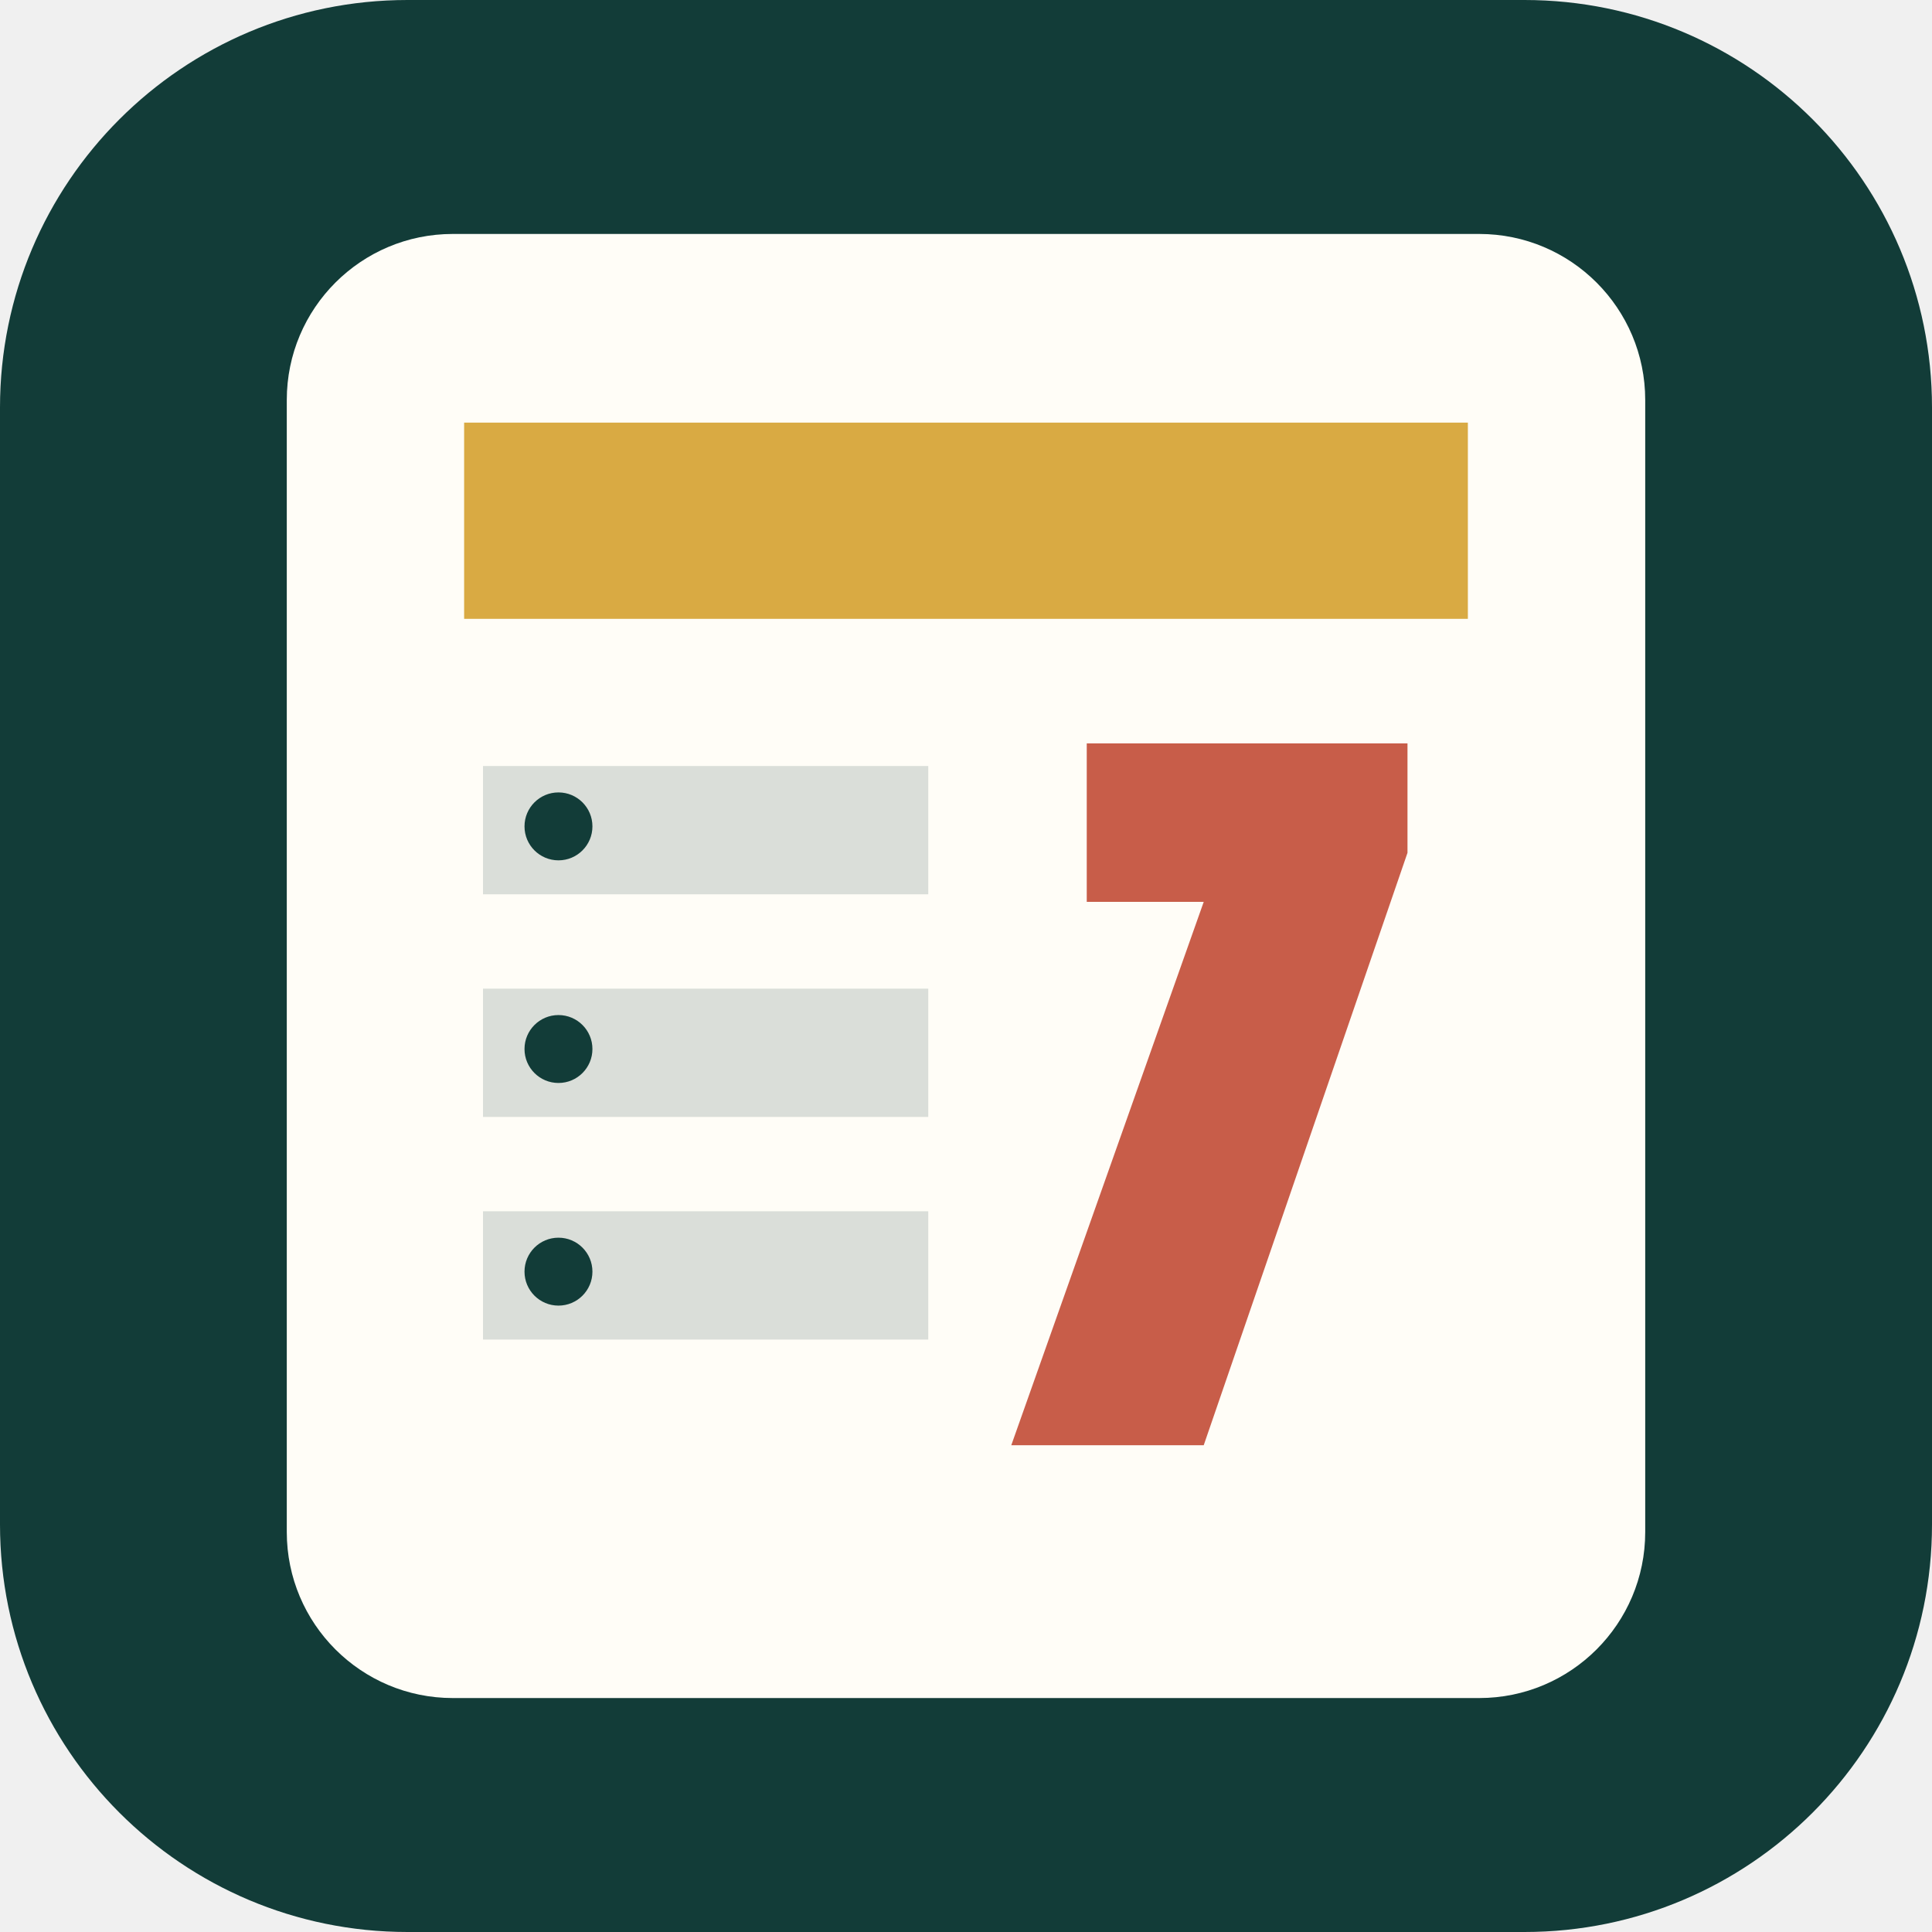
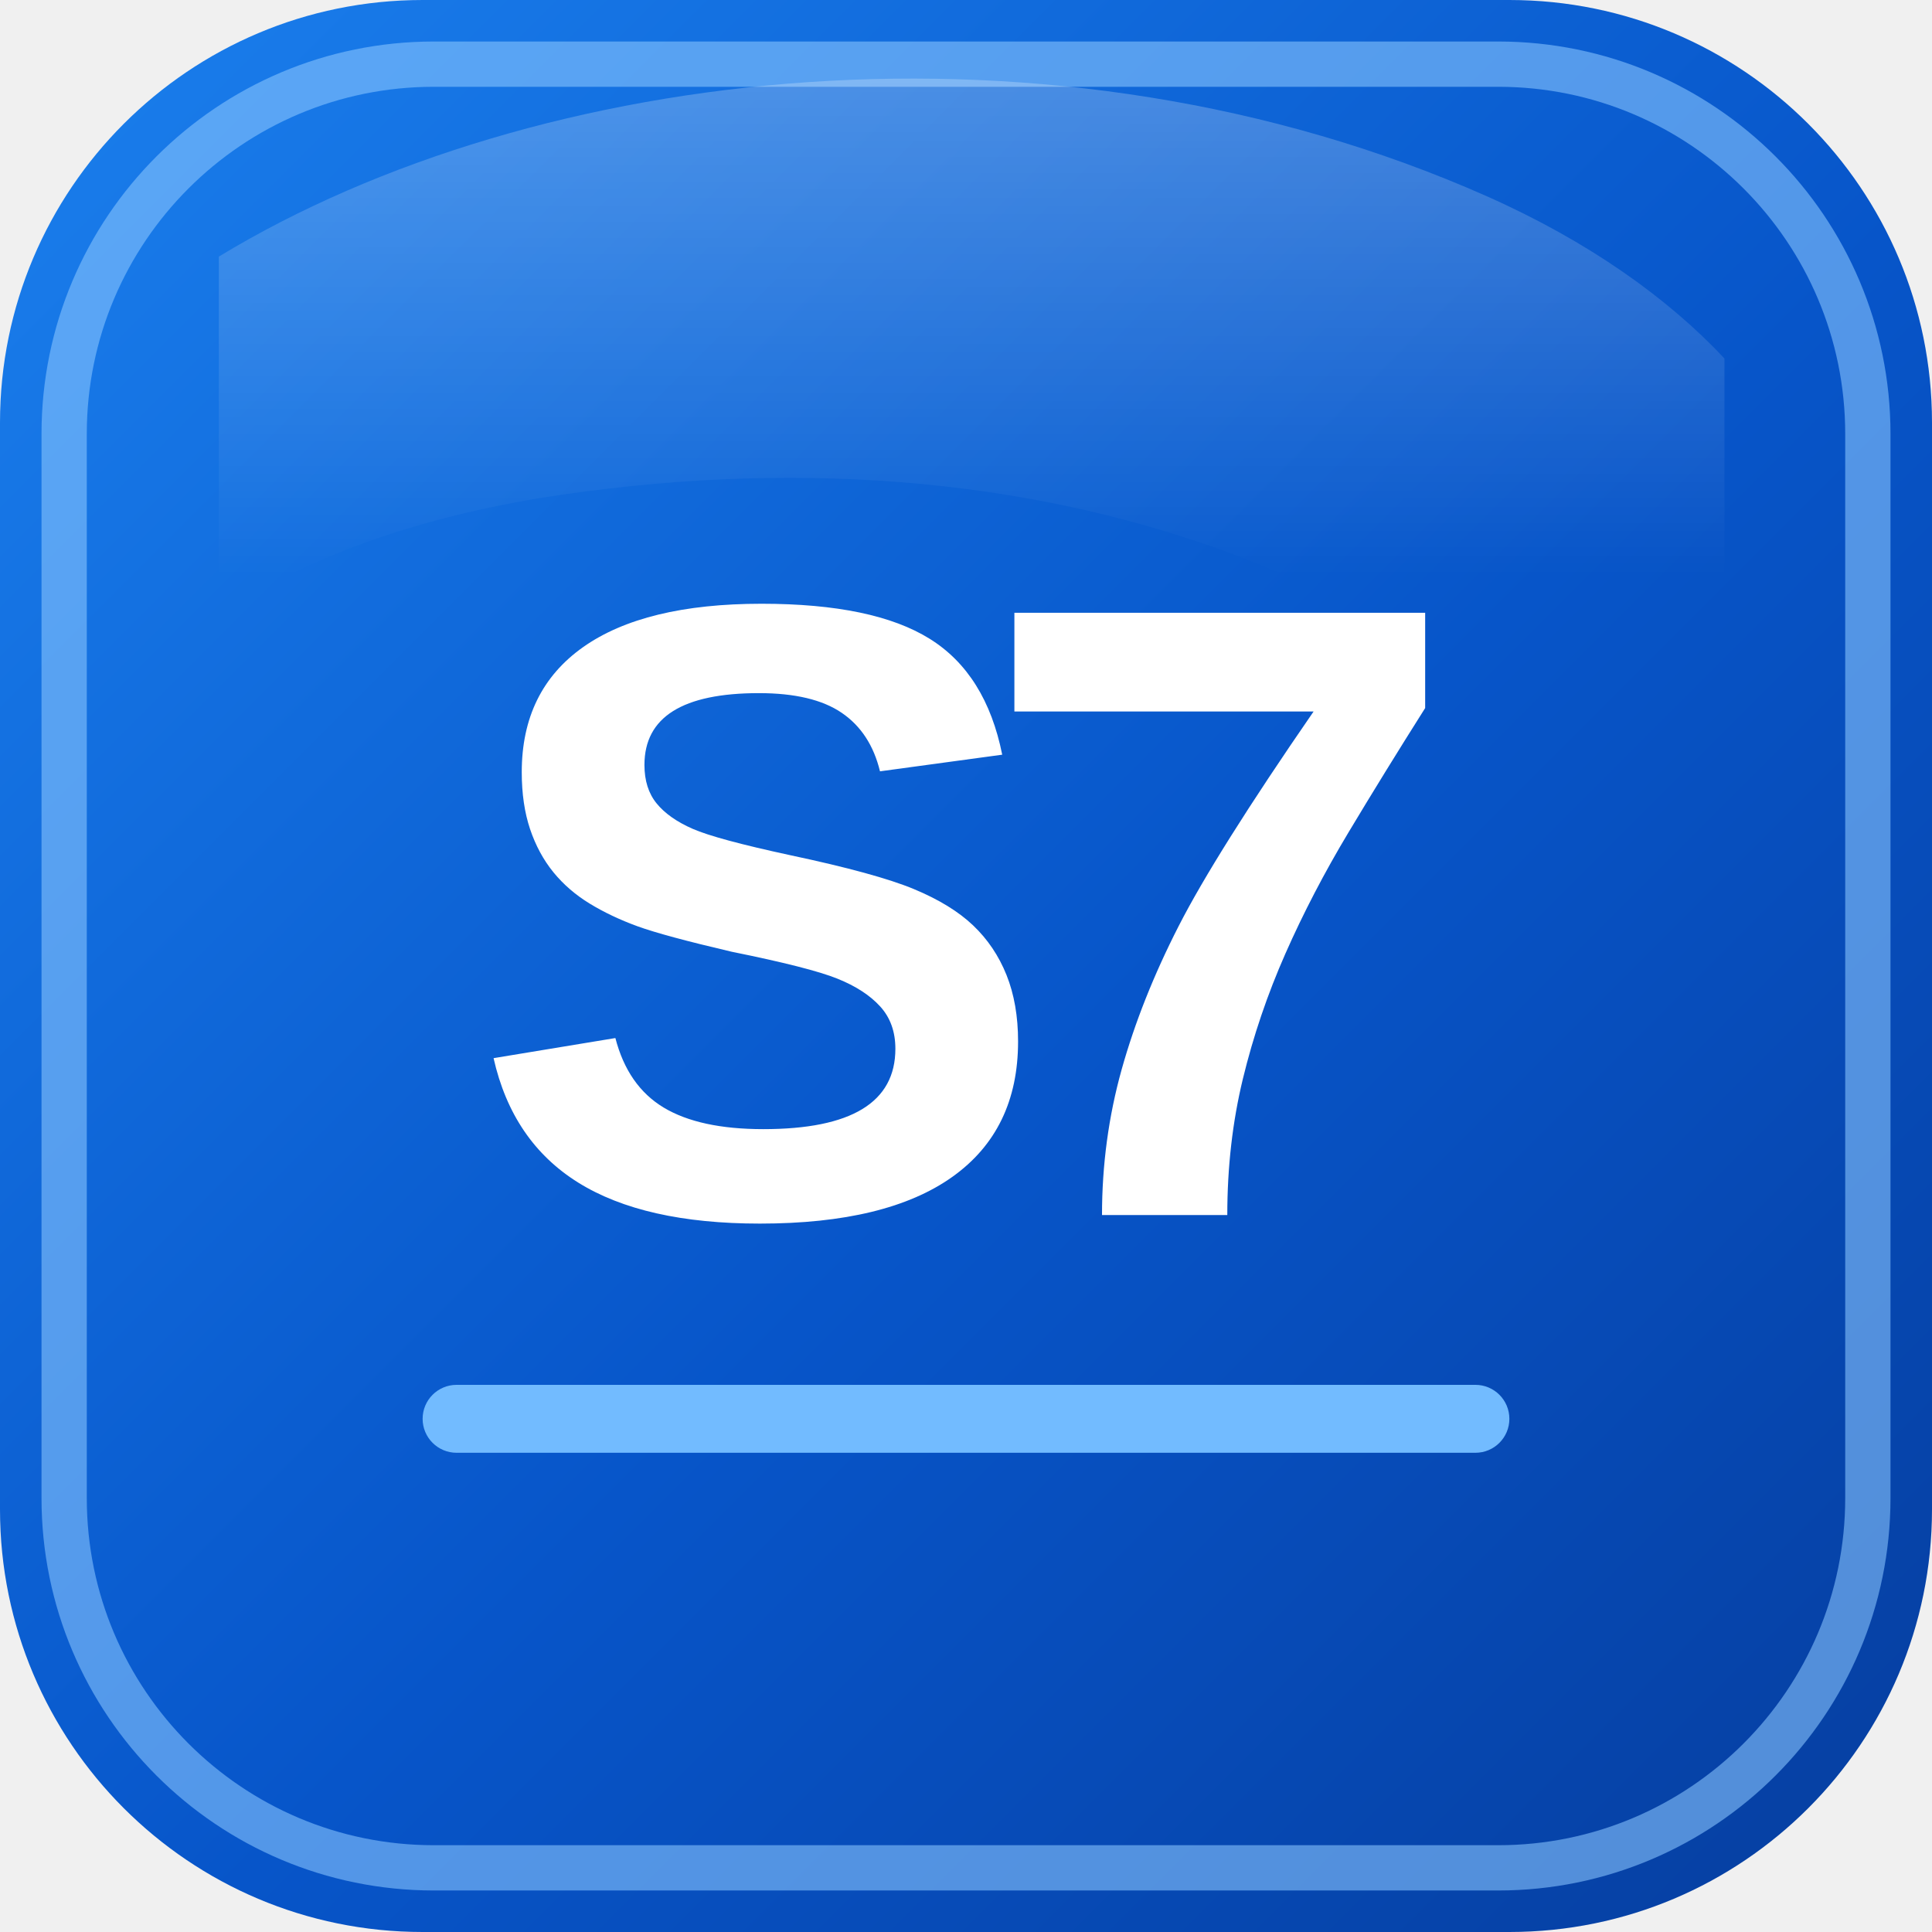
<svg xmlns="http://www.w3.org/2000/svg" viewBox="0 0 512 512">
-   <rect width="512" height="512" rx="108" fill="#123c38" />
-   <rect x="76" y="62" width="360" height="388" rx="44" fill="#fffdf7" />
-   <path d="M123 112h266v52H123z" fill="#d9aa43" />
-   <path d="M128 203h118v34H128zm0 59h118v34H128zm0 59h118v34H128z" fill="#123c38" opacity=".16" />
-   <path d="M288 197h85v29l-54 157h-51l51-144h-31z" fill="#c85d49" />
-   <circle cx="148" cy="219" r="9" fill="#123c38" />
-   <circle cx="148" cy="278" r="9" fill="#123c38" />
-   <circle cx="148" cy="337" r="9" fill="#123c38" />
+   <defs>
+     <linearGradient id="bg" x1="0" y1="0" x2="1" y2="1">
+       <stop stop-color="#1b80ee" />
+       <stop offset=".55" stop-color="#0755c9" />
+       <stop offset="1" stop-color="#063d9e" />
+     </linearGradient>
+     <linearGradient id="shine" x1="0" y1="0" x2="0" y2="1">
+       <stop stop-color="#ffffff" stop-opacity=".24" />
+       <stop offset=".58" stop-color="#ffffff" stop-opacity="0" />
+     </linearGradient>
+   </defs>
+   <rect width="512" height="512" rx="112" fill="url(#bg)" />
+   <rect x="17" y="17" width="478" height="478" rx="98" fill="none" stroke="#8bc7ff" stroke-opacity=".58" stroke-width="12" />
+   <path d="M58 68C142 17 279 1 394 52c27 12 48 27 63 43v153C391 152 275 111 143 132c-36 6-64 17-85 31z" fill="url(#shine)" />
+   <text x="256" y="322" fill="#ffffff" font-family="Arial, Helvetica, sans-serif" font-size="232" font-weight="900" letter-spacing="-20" text-anchor="middle">S7</text>
+   <rect x="112" y="367" width="288" height="18" rx="9" fill="#72bbff" />
</svg>
